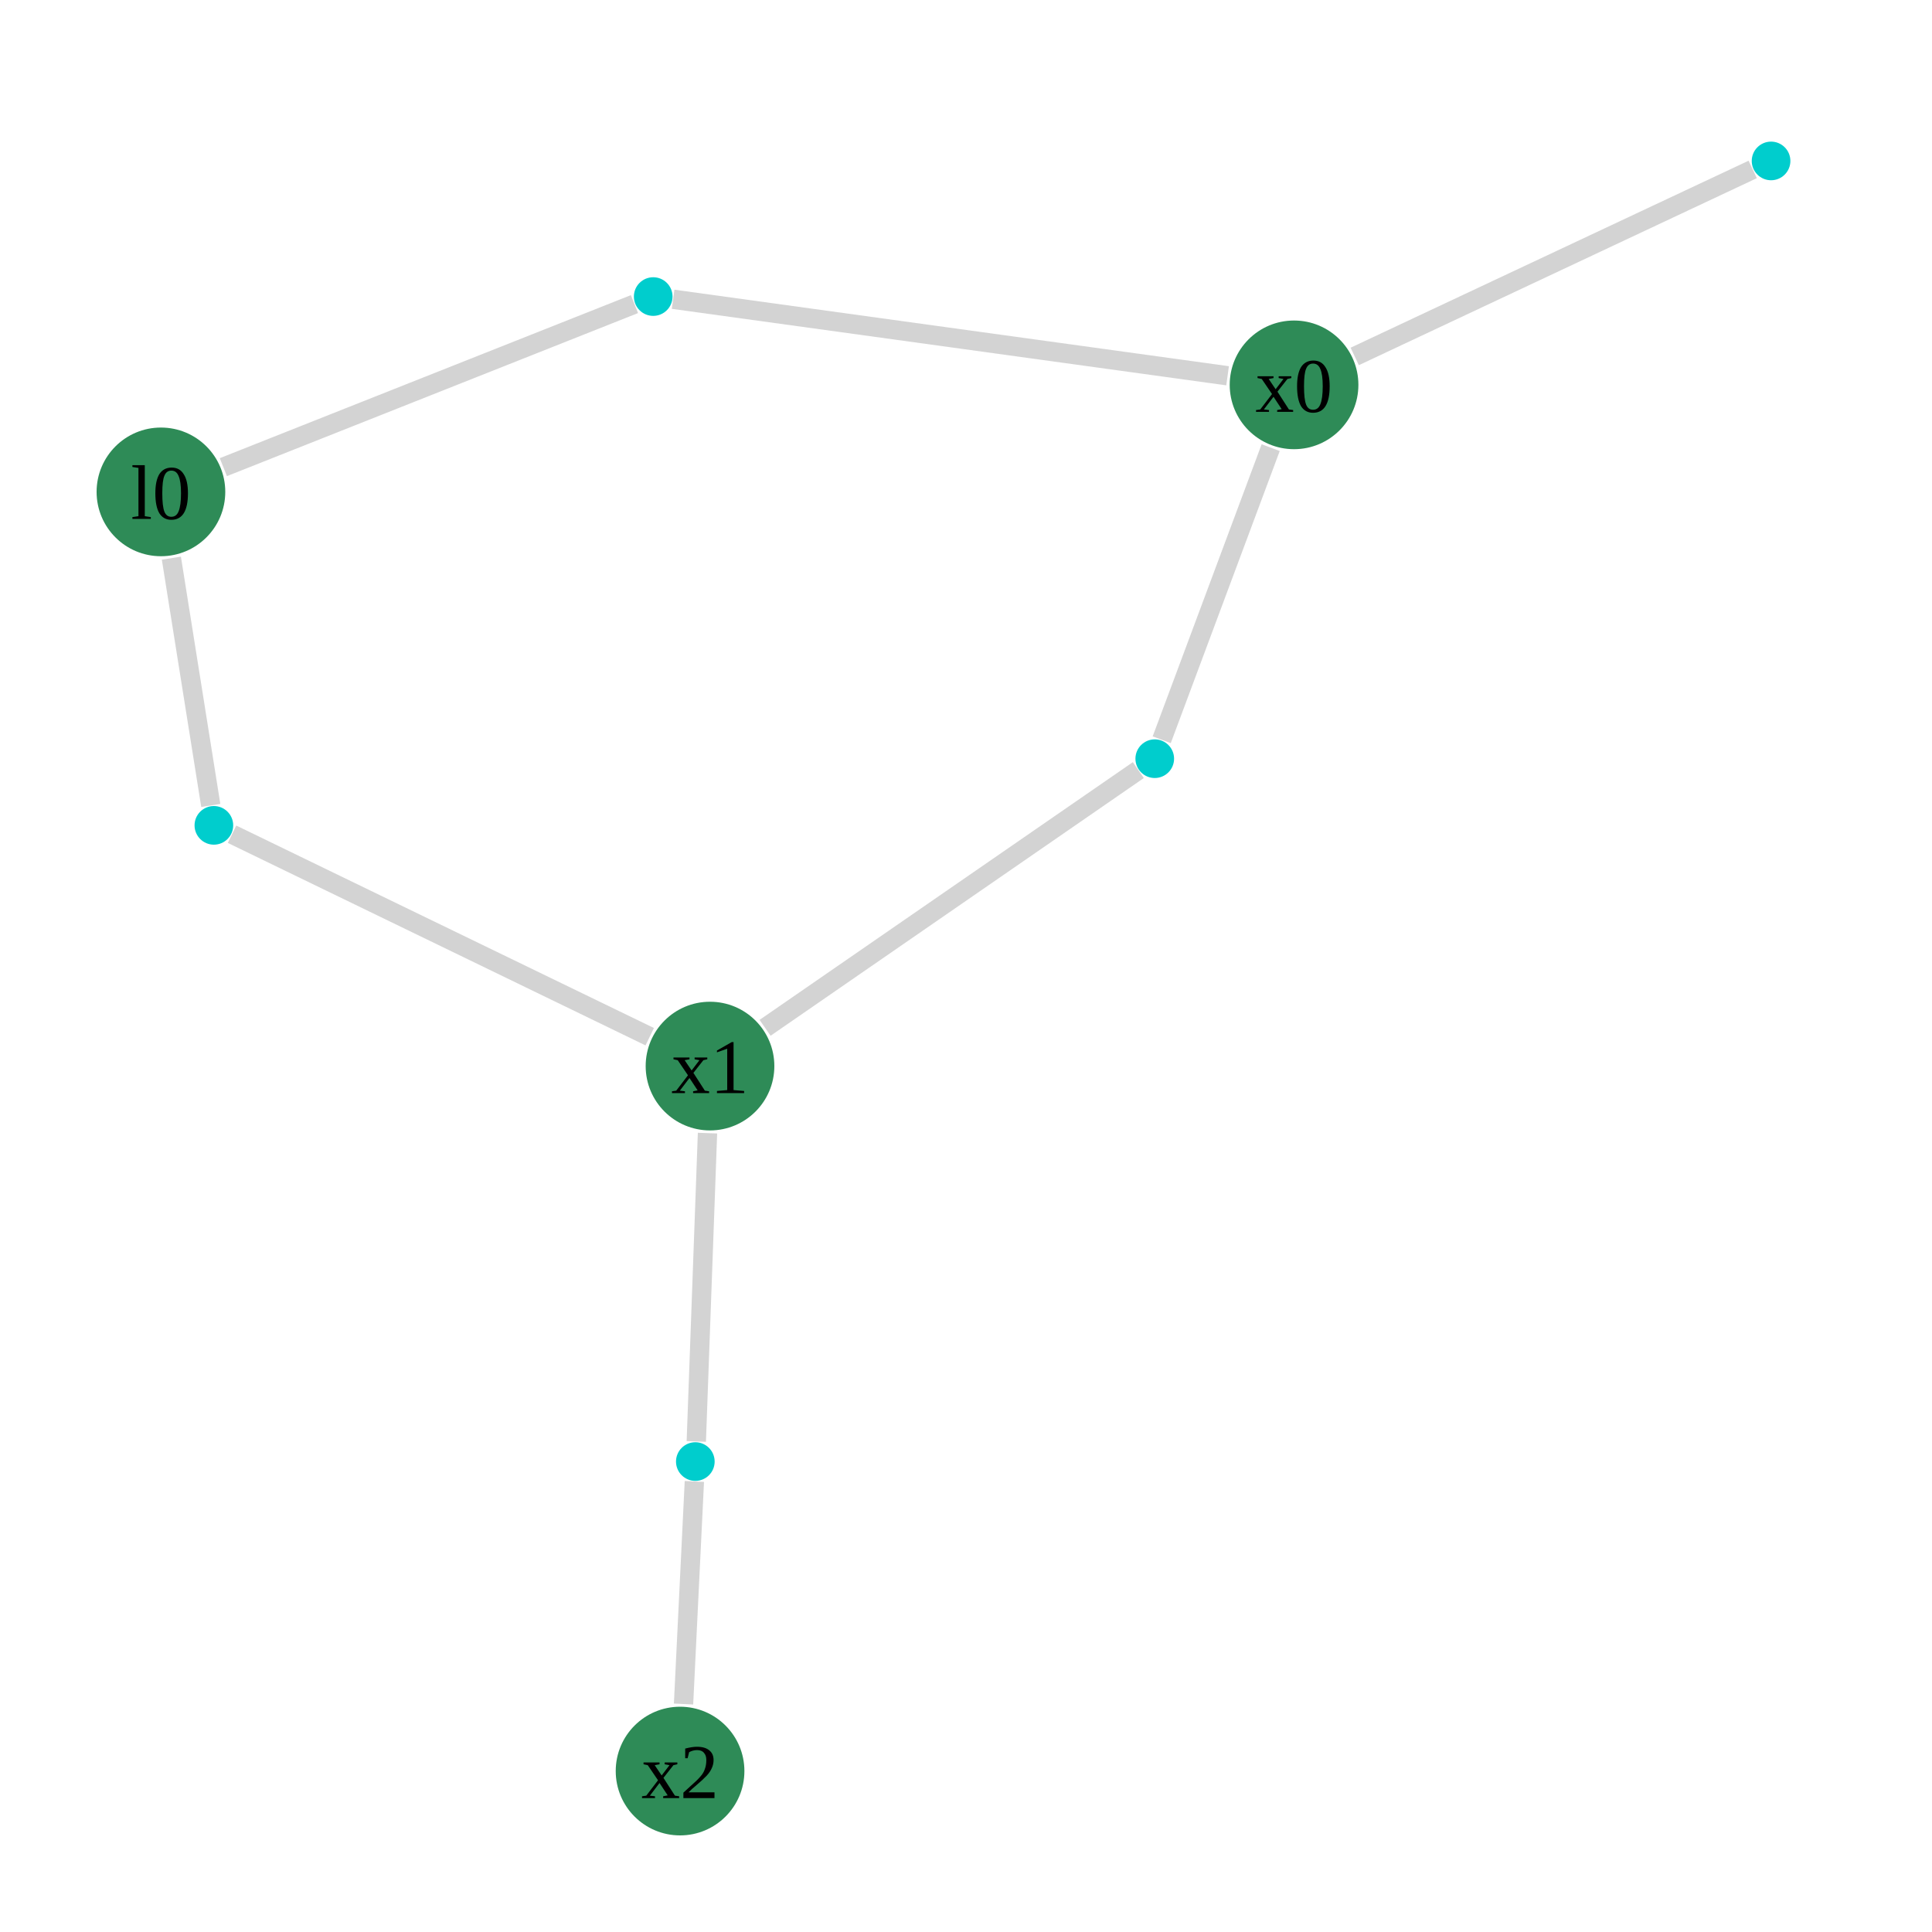
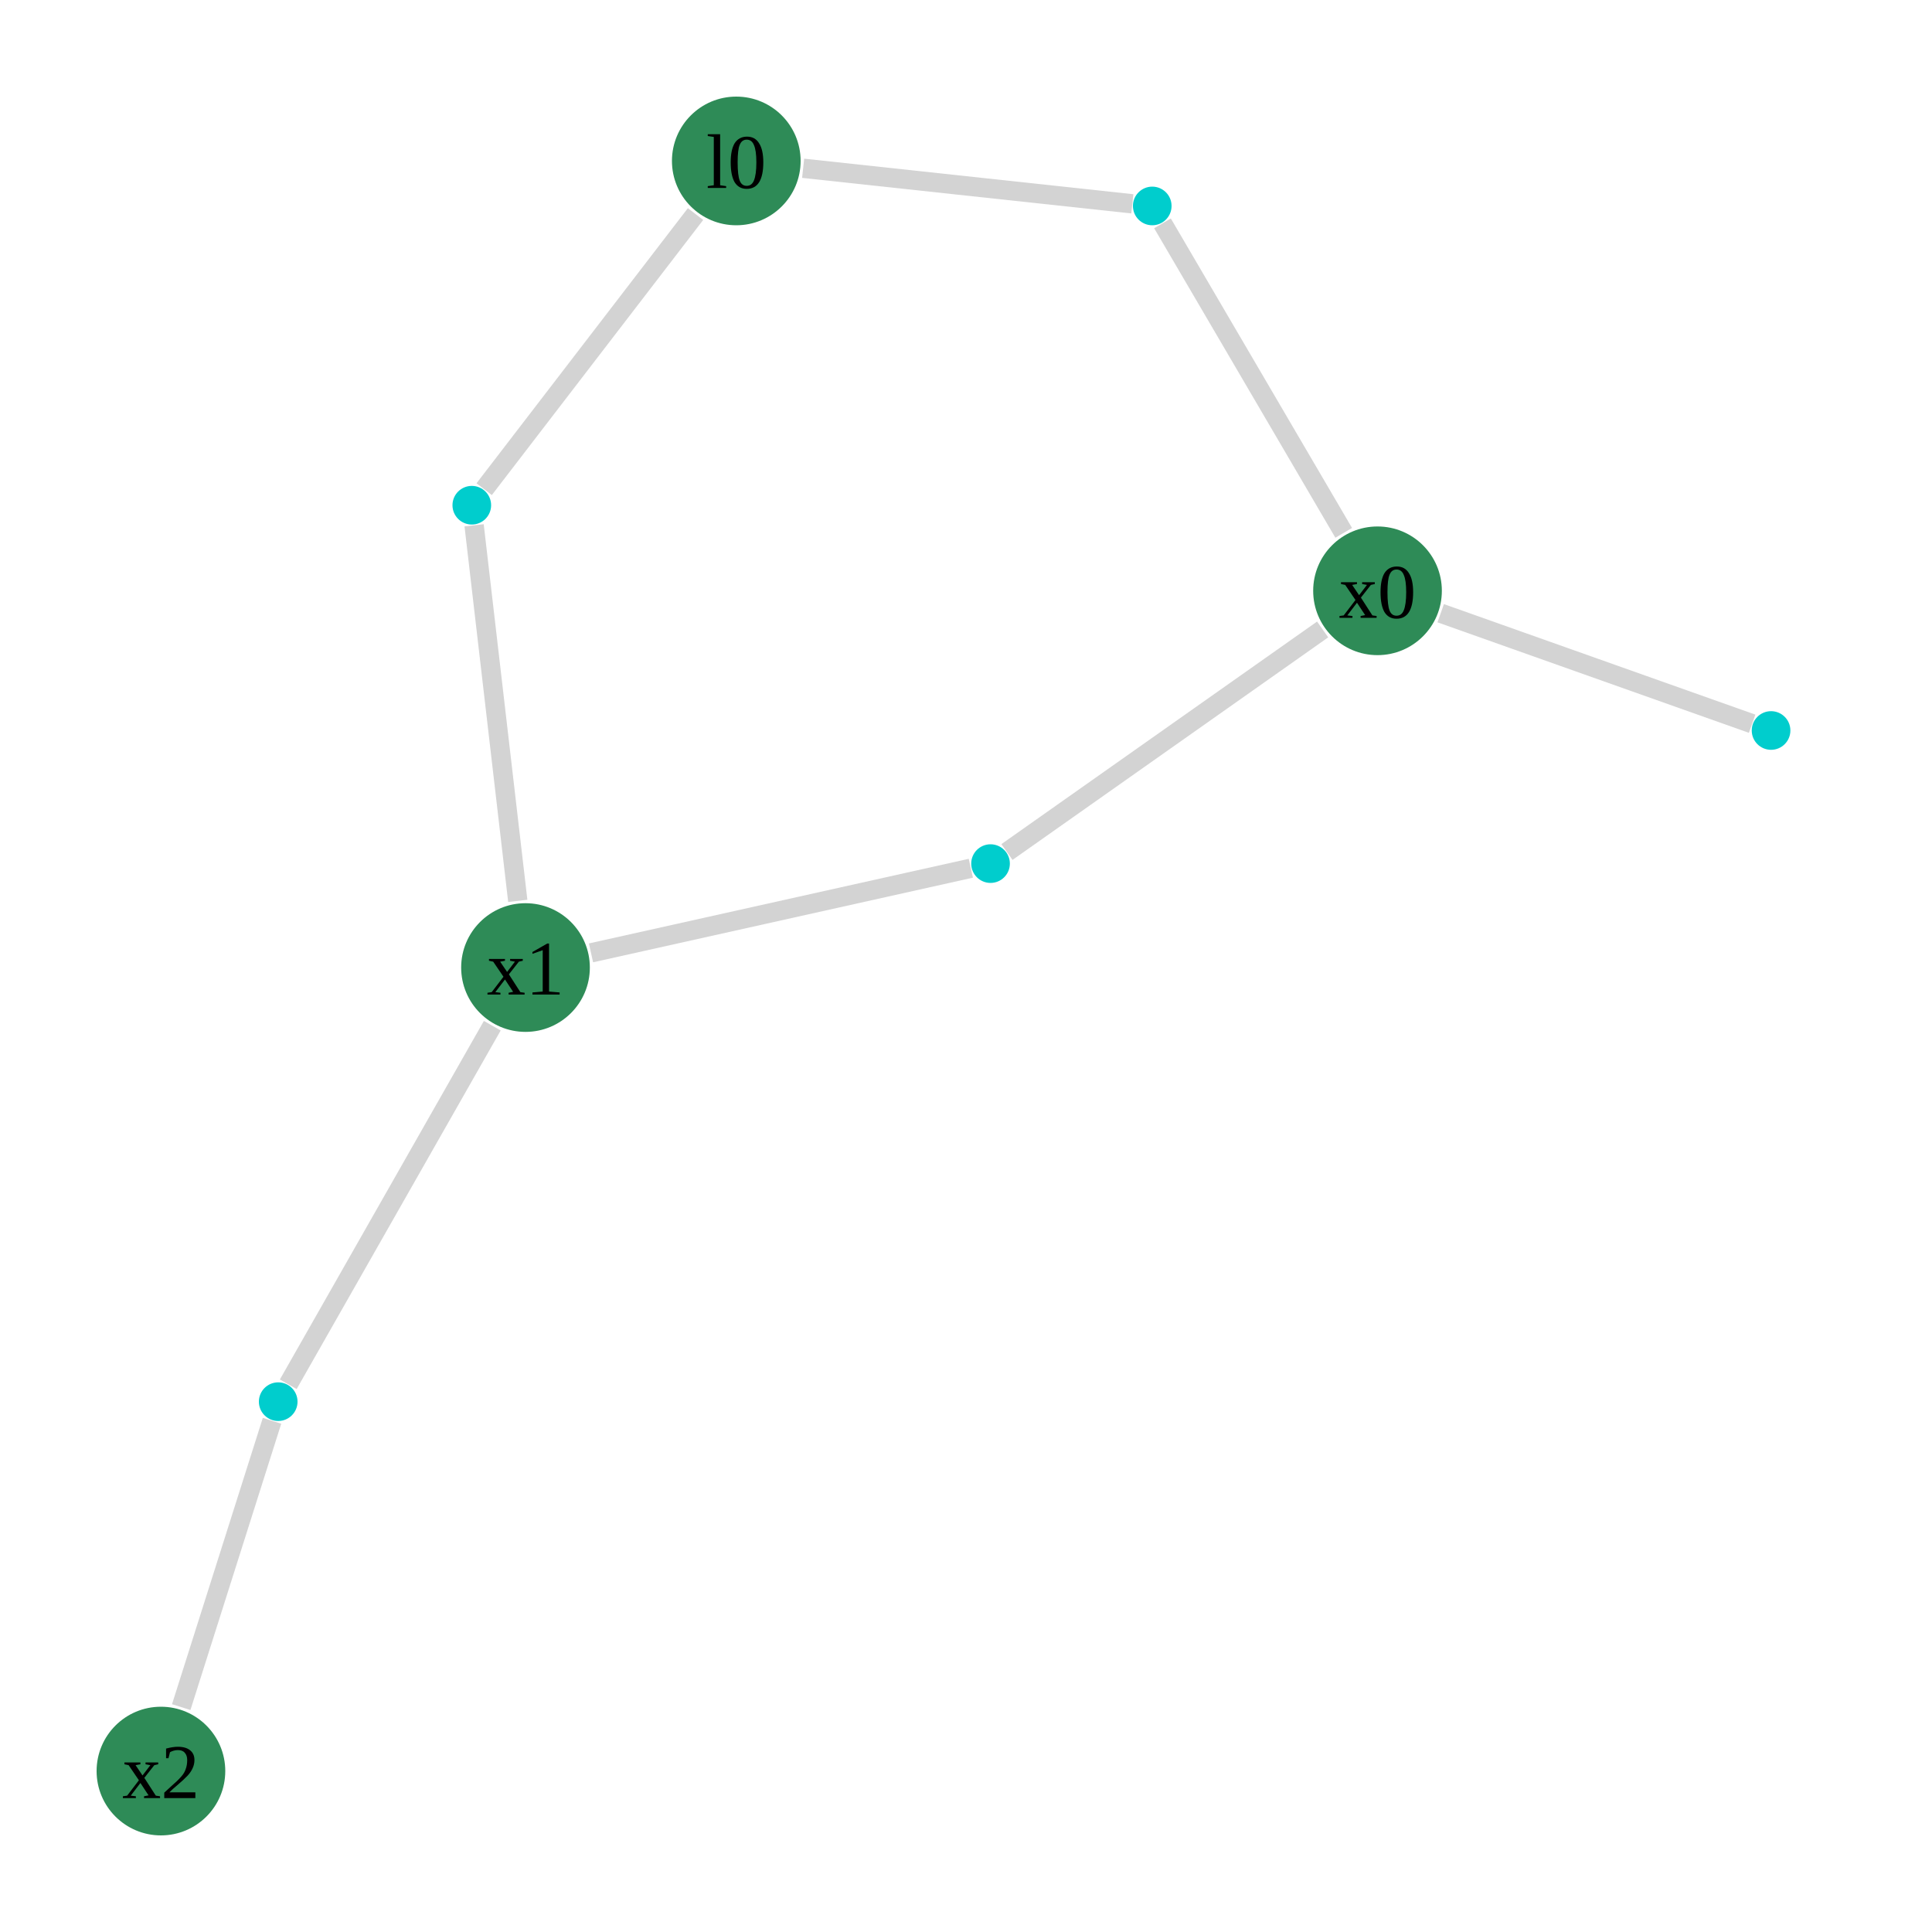
<svg xmlns="http://www.w3.org/2000/svg" version="1.2" width="100mm" height="100mm" viewBox="0 0 100 100" stroke="none" fill="#000000" stroke-width="0.3" font-size="3.88">
  <defs>
    <marker id="arrow" markerWidth="15" markerHeight="7" refX="5" refY="3.5" orient="auto" markerUnits="strokeWidth">
      <path d="M0,0 L15,3.5 L0,7 z" stroke="context-stroke" fill="context-stroke" />
    </marker>
  </defs>
-   <g stroke-width="1" fill="#000000" fill-opacity="0.000" stroke="#D3D3D3" id="img-601449c2-1">
-     <g transform="translate(80.42,13.61)">
-       <path fill="none" d="M-10.3,4.84 L 10.3 -4.84" class="primitive" />
+   <g stroke-width="1" fill="#000000" fill-opacity="0.000" stroke="#D3D3D3" id="img-0ffcf0c1-1">
+     <g transform="translate(82.63,34.6)">
+       <path fill="none" d="M-8.06,-2.86 L 8.06 2.86" class="primitive" />
    </g>
-     <g transform="translate(62.95,30.73)">
-       <path fill="none" d="M2.82,-7.56 L -2.82 7.56" class="primitive" />
+     <g transform="translate(60.29,38.34)">
+       <path fill="none" d="M8.17,-5.76 L -8.17 5.76" class="primitive" />
    </g>
-     <g transform="translate(49.19,17.47)">
-       <path fill="none" d="M14.35,1.98 L -14.35 -1.98" class="primitive" />
+     <g transform="translate(64.86,19.57)">
+       <path fill="none" d="M4.69,8.01 L -4.69 -8.01" class="primitive" />
    </g>
-     <g transform="translate(49.26,46.53)">
-       <path fill="none" d="M-9.66,6.67 L 9.66 -6.67" class="primitive" />
+     <g transform="translate(40.42,47.13)">
+       <path fill="none" d="M-9.83,2.19 L 9.83 -2.19" class="primitive" />
    </g>
-     <g transform="translate(22.82,48.42)">
-       <path fill="none" d="M10.81,5.24 L -10.81 -5.24" class="primitive" />
+     <g transform="translate(25.67,36.91)">
+       <path fill="none" d="M1.13,9.72 L -1.13 -9.72" class="primitive" />
    </g>
-     <g transform="translate(36.33,66.63)">
-       <path fill="none" d="M0.29,-7.98 L -0.29 7.98" class="primitive" />
+     <g transform="translate(20.2,62.37)">
+       <path fill="none" d="M5.28,-9.28 L -5.28 9.28" class="primitive" />
    </g>
-     <g transform="translate(22.2,19.96)">
-       <path fill="none" d="M-10.64,4.22 L 10.64 -4.22" class="primitive" />
+     <g transform="translate(50.09,9.63)">
+       <path fill="none" d="M-8.52,-0.92 L 8.52 0.92" class="primitive" />
    </g>
-     <g transform="translate(9.89,35.29)">
-       <path fill="none" d="M-1.02,-6.4 L 1.02 6.4" class="primitive" />
+     <g transform="translate(30.53,18.2)">
+       <path fill="none" d="M5.47,-7.12 L -5.47 7.12" class="primitive" />
    </g>
-     <g transform="translate(35.66,82.44)">
-       <path fill="none" d="M-0.28,5.76 L 0.28 -5.76" class="primitive" />
+     <g transform="translate(11.73,80.95)">
+       <path fill="none" d="M-2.35,7.41 L 2.35 -7.41" class="primitive" />
    </g>
  </g>
-   <g stroke-width="1" stroke="#D3D3D3" id="img-601449c2-2">
+   <g stroke-width="1" stroke="#D3D3D3" id="img-0ffcf0c1-2">
</g>
-   <g font-size="4" stroke="#000000" stroke-opacity="0.000" fill="#000000" id="img-601449c2-3">
+   <g font-size="4" stroke="#000000" stroke-opacity="0.000" fill="#000000" id="img-0ffcf0c1-3">
</g>
-   <g stroke-width="0" stroke="#000000" stroke-opacity="0.000" id="img-601449c2-4">
-     <g transform="translate(66.98,19.92)" fill="#2E8B57">
+   <g stroke-width="0" stroke="#000000" stroke-opacity="0.000" id="img-0ffcf0c1-4">
+     <g transform="translate(71.3,30.58)" fill="#2E8B57">
      <circle cx="0" cy="0" r="3.33" class="primitive" />
    </g>
-     <g transform="translate(36.75,55.18)" fill="#2E8B57">
+     <g transform="translate(27.2,50.08)" fill="#2E8B57">
      <circle cx="0" cy="0" r="3.33" class="primitive" />
    </g>
-     <g transform="translate(8.33,25.46)" fill="#2E8B57">
+     <g transform="translate(38.11,8.33)" fill="#2E8B57">
      <circle cx="0" cy="0" r="3.33" class="primitive" />
    </g>
-     <g transform="translate(91.67,8.33)" fill="#00CDCD">
+     <g transform="translate(91.67,37.81)" fill="#00CDCD">
      <circle cx="0" cy="0" r="1" class="primitive" />
    </g>
-     <g transform="translate(59.77,39.27)" fill="#00CDCD">
+     <g transform="translate(51.27,44.7)" fill="#00CDCD">
      <circle cx="0" cy="0" r="1" class="primitive" />
    </g>
-     <g transform="translate(33.81,15.35)" fill="#00CDCD">
+     <g transform="translate(59.64,10.66)" fill="#00CDCD">
      <circle cx="0" cy="0" r="1" class="primitive" />
    </g>
-     <g transform="translate(11.07,42.72)" fill="#00CDCD">
+     <g transform="translate(24.42,26.15)" fill="#00CDCD">
      <circle cx="0" cy="0" r="1" class="primitive" />
    </g>
-     <g transform="translate(35.2,91.67)" fill="#2E8B57">
+     <g transform="translate(8.33,91.67)" fill="#2E8B57">
      <circle cx="0" cy="0" r="3.33" class="primitive" />
    </g>
-     <g transform="translate(35.99,75.65)" fill="#00CDCD">
+     <g transform="translate(14.4,72.55)" fill="#00CDCD">
      <circle cx="0" cy="0" r="1" class="primitive" />
    </g>
  </g>
-   <g font-size="4" stroke="#000000" stroke-opacity="0.000" fill="#000000" id="img-601449c2-5">
-     <g transform="translate(66.98,19.92)">
+   <g font-size="4" stroke="#000000" stroke-opacity="0.000" fill="#000000" id="img-0ffcf0c1-5">
+     <g transform="translate(71.3,30.58)">
      <g class="primitive">
        <text text-anchor="middle" dy="0.35em">x0</text>
      </g>
    </g>
-     <g transform="translate(36.75,55.18)">
+     <g transform="translate(27.2,50.08)">
      <g class="primitive">
        <text text-anchor="middle" dy="0.35em">x1</text>
      </g>
    </g>
-     <g transform="translate(8.33,25.46)">
+     <g transform="translate(38.11,8.33)">
      <g class="primitive">
        <text text-anchor="middle" dy="0.35em">l0</text>
      </g>
    </g>
-     <g transform="translate(91.67,8.33)">
+     <g transform="translate(91.67,37.81)">
      <g class="primitive">
        <text text-anchor="middle" dy="0.35em" />
      </g>
    </g>
-     <g transform="translate(59.77,39.27)">
+     <g transform="translate(51.27,44.7)">
      <g class="primitive">
        <text text-anchor="middle" dy="0.35em" />
      </g>
    </g>
-     <g transform="translate(33.81,15.35)">
+     <g transform="translate(59.64,10.66)">
      <g class="primitive">
        <text text-anchor="middle" dy="0.35em" />
      </g>
    </g>
-     <g transform="translate(11.07,42.72)">
+     <g transform="translate(24.42,26.15)">
      <g class="primitive">
        <text text-anchor="middle" dy="0.35em" />
      </g>
    </g>
-     <g transform="translate(35.2,91.67)">
+     <g transform="translate(8.33,91.67)">
      <g class="primitive">
        <text text-anchor="middle" dy="0.35em">x2</text>
      </g>
    </g>
-     <g transform="translate(35.99,75.65)">
+     <g transform="translate(14.4,72.55)">
      <g class="primitive">
        <text text-anchor="middle" dy="0.35em" />
      </g>
    </g>
  </g>
</svg>
